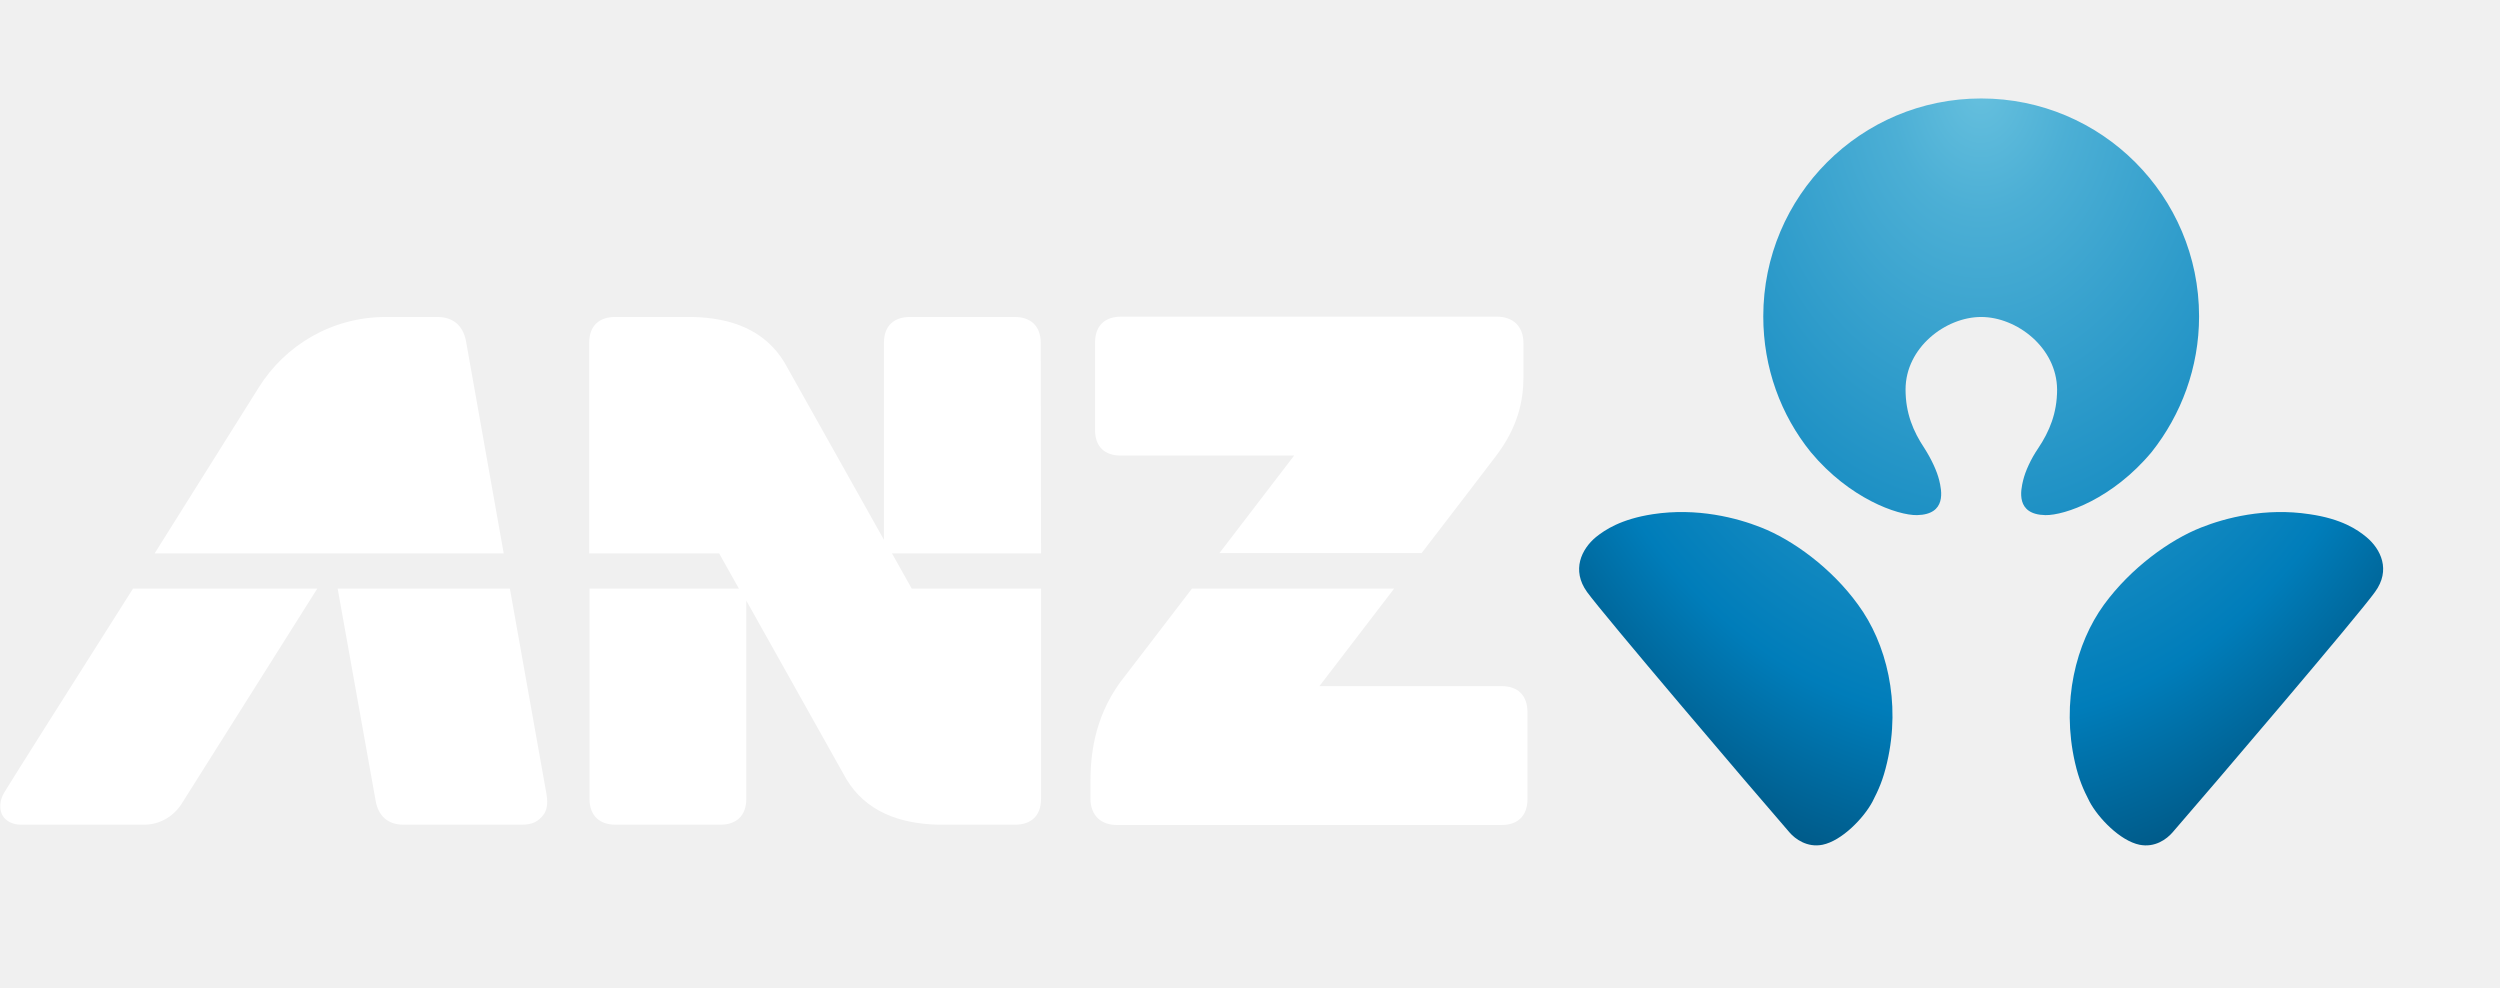
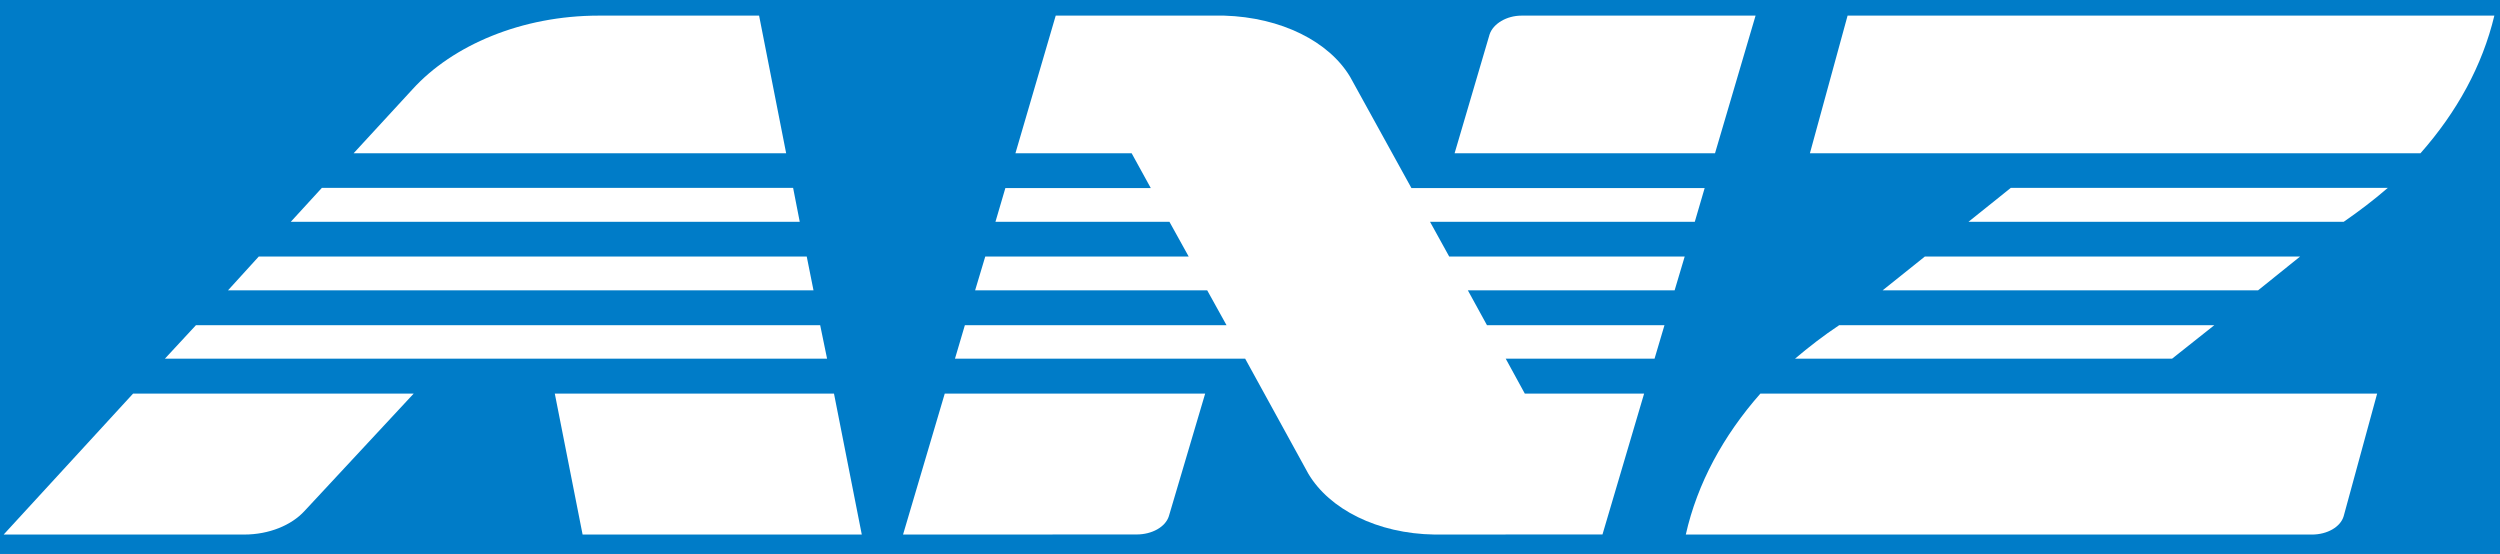
- <svg xmlns="http://www.w3.org/2000/svg" viewBox="-390 831.9 810 320">
-   <radialGradient id="g" cx="915.412" cy="287.123" r="266.539" gradientTransform="matrix(1.110652e-03 1.1107 0.8232 -8.347441e-04 14.3919 -155.9787)" gradientUnits="userSpaceOnUse">
-     <stop offset="0" style="stop-color:#66C0DE" />
-     <stop offset="0.135" style="stop-color:#4CAFD5" />
-     <stop offset="0.693" style="stop-color:#007DBA" />
-     <stop offset="1" style="stop-color:#004165" />
-   </radialGradient>
-   <path fill="url(#g)" d="M251.9,934.6c11.5,0,24.5,9.9,24.6,23.5c0,7.7-2.5,13.6-6.1,19c-2.4,3.5-4.2,7.5-4.9,10.4    c-0.8,3.3-2.5,11.1,7.2,11.3c6.3,0.1,21.8-5.3,34.4-20.4c9.6-12.1,15.4-27.4,15.4-44c0-39-31.6-70.6-70.6-70.6h0    c-39,0-70.6,31.6-70.6,70.6c0,16.7,5.7,32,15.4,44c12.5,15,28.1,20.5,34.4,20.4c9.7-0.2,8-8,7.2-11.3c-0.7-2.9-2.5-6.8-4.8-10.4    c-3.6-5.4-6.1-11.3-6.1-19C227.4,944.5,240.4,934.6,251.9,934.6L251.9,934.6z M376.7,1005.9c-2.9-2.4-8-5.9-18.4-7.4    c-14.4-2.2-27.3,1.2-35.1,4.3c-10.2,4-22.8,13.1-31.5,25c-9.1,12.5-13.9,31.5-9.4,51.2c1.3,5.6,2.7,8.7,4.7,12.6    c2.8,5.3,9.9,12.7,16.2,14c5,1,8.8-1.8,10.7-4c12.6-14.5,60.5-70.7,65.6-77.9C384.7,1016.6,381.4,1009.8,376.7,1005.9z     M180.6,1002.8c-7.8-3.1-20.7-6.5-35.1-4.3c-10.4,1.6-15.5,5.1-18.4,7.4c-4.7,3.9-8,10.7-2.9,17.8c5.2,7.2,53,63.4,65.6,77.9    c1.8,2.1,5.7,5,10.7,4c6.3-1.3,13.4-8.7,16.2-14c2-3.9,3.4-7,4.7-12.6c4.6-19.7-0.2-38.7-9.4-51.2    C203.4,1015.9,190.8,1006.8,180.6,1002.8z" />
-   <g>
-     <path fill="#FFFFFF" d="M-26.9,979.5l56.2,0c0,0-11.6,15.1-24.2,31.6h65.5c11.7-15.2,22.3-29.1,23.9-31.2     c7.4-9.6,9.1-18.3,9.1-25.9v-10.9c0-5.5-3.4-8.6-8.6-8.6l-121.8,0c-5,0-8.4,2.7-8.4,8.4v28.1C-35.3,976.7-32,979.5-26.9,979.5z" />
-     <path fill="#FFFFFF" d="M-388.7,1088.8c-1.5,2.6-1.5,5.3-0.6,7.1c1.1,2.1,3.5,3.2,6.1,3.2l39.9,0c5.1,0,9.5-2.7,12.1-6.7l44-69.8     h-59.7C-367.6,1055.2-388.3,1088-388.7,1088.8z" />
-     <path fill="#FFFFFF" d="M-224.8,1022.6h-55.8c1.4,7.7,11.7,65.3,12.3,68.7c0.9,5.2,4.2,7.8,9,7.8h38.4c3.5,0,5.3-1.1,6.9-3.1     c1.1-1.4,1.6-3.5,1.1-6.6L-224.8,1022.6z" />
-     <path fill="#FFFFFF" d="M-52.8,943c0-5.6-3.4-8.4-8.4-8.4h-34c-5,0-8.4,2.7-8.4,8.4l0,63.8l-32.2-57.4     c-6.4-10.6-17.2-14.5-29.8-14.8l-25.1,0c-5,0-8.4,2.7-8.4,8.4v68.2h42.1l6.4,11.4H-199v68.1c0,5.6,3.4,8.4,8.4,8.4h34     c5,0,8.4-2.7,8.4-8.4v-64.2l32.4,57.8c6.3,10.5,17.2,14.5,29.8,14.8h24.9c5,0,8.4-2.7,8.4-8.4v-68.1h-41.9l-6.4-11.4h48.3     L-52.8,943z" />
-     <path fill="#FFFFFF" d="M-239,942.5c-1-5.4-4.5-7.9-9.3-7.9H-265c-17.4,0-32.6,9.1-41.2,22.9c0,0-15.9,25.3-33.7,53.7h113.1     L-239,942.5z" />
-     <path fill="#FFFFFF" d="M96.5,1054.2l-59,0c0,0,11.5-15,24.2-31.6H-3.8c-11.9,15.6-22.7,29.6-23.3,30.4     c-8.7,12.1-9.6,24.3-9.6,32.8c0,1.8,0,4.8,0,4.8c0,5.5,3.4,8.6,8.6,8.6H96.5c5,0,8.4-2.7,8.4-8.4v-28.1     C104.9,1056.9,101.5,1054.2,96.5,1054.2z" />
+ <svg xmlns="http://www.w3.org/2000/svg" width="704" height="156" version="1.0" xml:space="preserve">
+   <rect width="704" height="156" fill="#007cc8" />
+   <g fill="#fff" fill-rule="evenodd">
+     <path d="m164.06 150.53h78.619l-7.829-39.693h-78.619z" />
+     <path d="m213.76 4.399h-45.152c-21.705 0-41.171 8.347-52.419 20.72l-16.609 18.037h121.8l-7.619-38.757" />
+     <path d="m85.783 143.86 30.714-33.025h-79.019l-36.448 39.693h67.752c7.019 0 13.343-2.643 17-6.668" />
+     <path d="m223.34 52.901h-132.7l-8.762 9.565h143.33z" />
+     <path d="m229.08 81.755-1.905-9.524h-154.3l-8.667 9.524z" />
+     <path d="m46.43 101.01 8.752-9.441h175.78l1.943 9.441z" />
+     <path d="m266.04 110.84-11.743 39.693 65.781-0.028c4.343 0 8.105-2.119 9.067-5.127l10.229-34.539h-73.333" />
+     <path d="m482.95 43.156 11.419-38.757h-65.866c-4.276 0-8 2.285-9.019 5.237l-9.867 33.52h73.333" />
+     <path d="m451.26 150.5 11.724-39.665h-33.6l-5.371-9.827h41.905l2.8-9.441h-49.99l-5.381-9.813h58.228l2.838-9.524h-66.324l-5.391-9.765h74.552l2.781-9.504h-82.571l-17.257-31.304c-5.924-9.937-19.362-16.784-35.505-17.259h-47.409l-11.343 38.757h32.724l5.391 9.806h-40.952l-2.791 9.504h49l5.41 9.765h-57.276l-2.857 9.524h65.352l5.438 9.813h-73.676l-2.791 9.441h81.724l17.79 32.398c5.905 9.951 19.381 16.894 35.543 17.121l47.286-0.028" />
+     <path d="m495.72 110.84c-10.438 11.836-17.771 25.31-21 39.693h176.3c4.352 0 8.057-2.147 8.952-5.154l9.429-34.539h-173.69" />
+     <path d="m554.31 62.466h105.67c4.362-3.014 8.552-6.193 12.429-9.565h-106.16l-11.933 9.565" />
+     <path d="m635.88 81.755 11.838-9.524h-105.67l-11.895 9.524z" />
+     <path d="m623.56 91.568h-105.64c-4.41 2.932-8.581 6.166-12.448 9.441h106.18l11.905-9.441" />
+     <path d="m509.67 43.156h171.94c10.238-11.589 17.419-24.636 20.8-38.757h-182.13l-10.609 38.757" />
  </g>
</svg>
